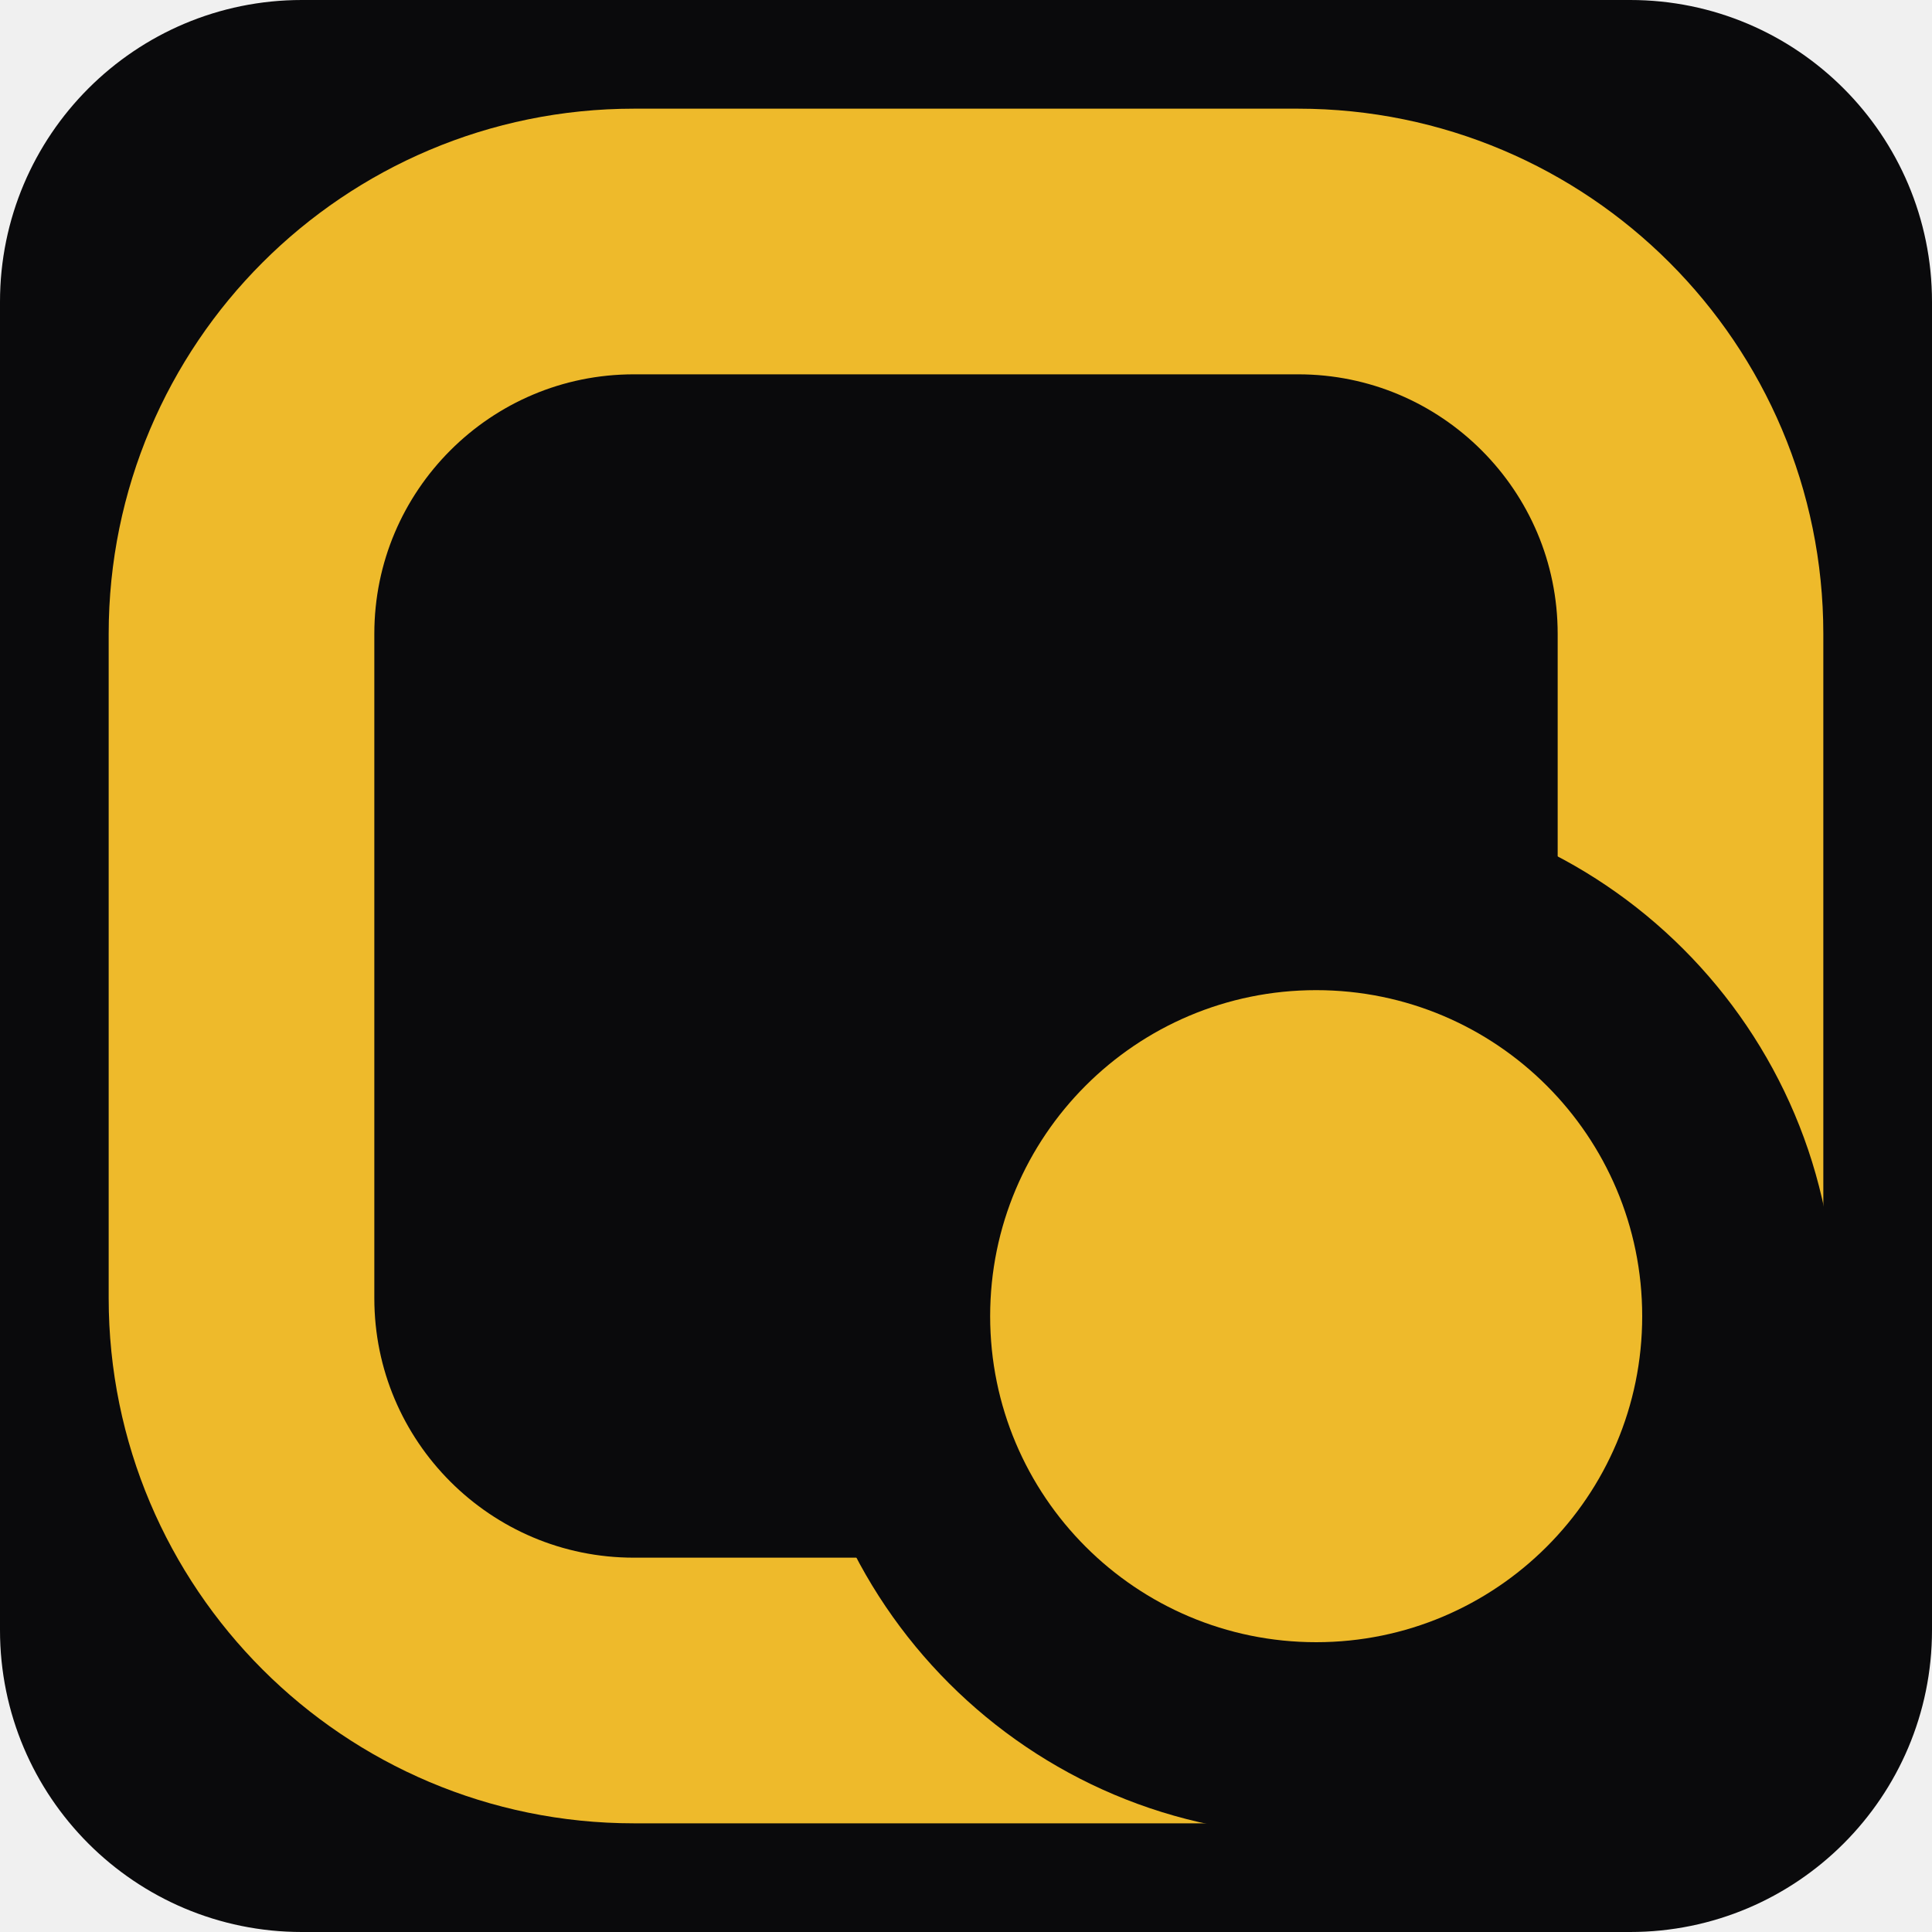
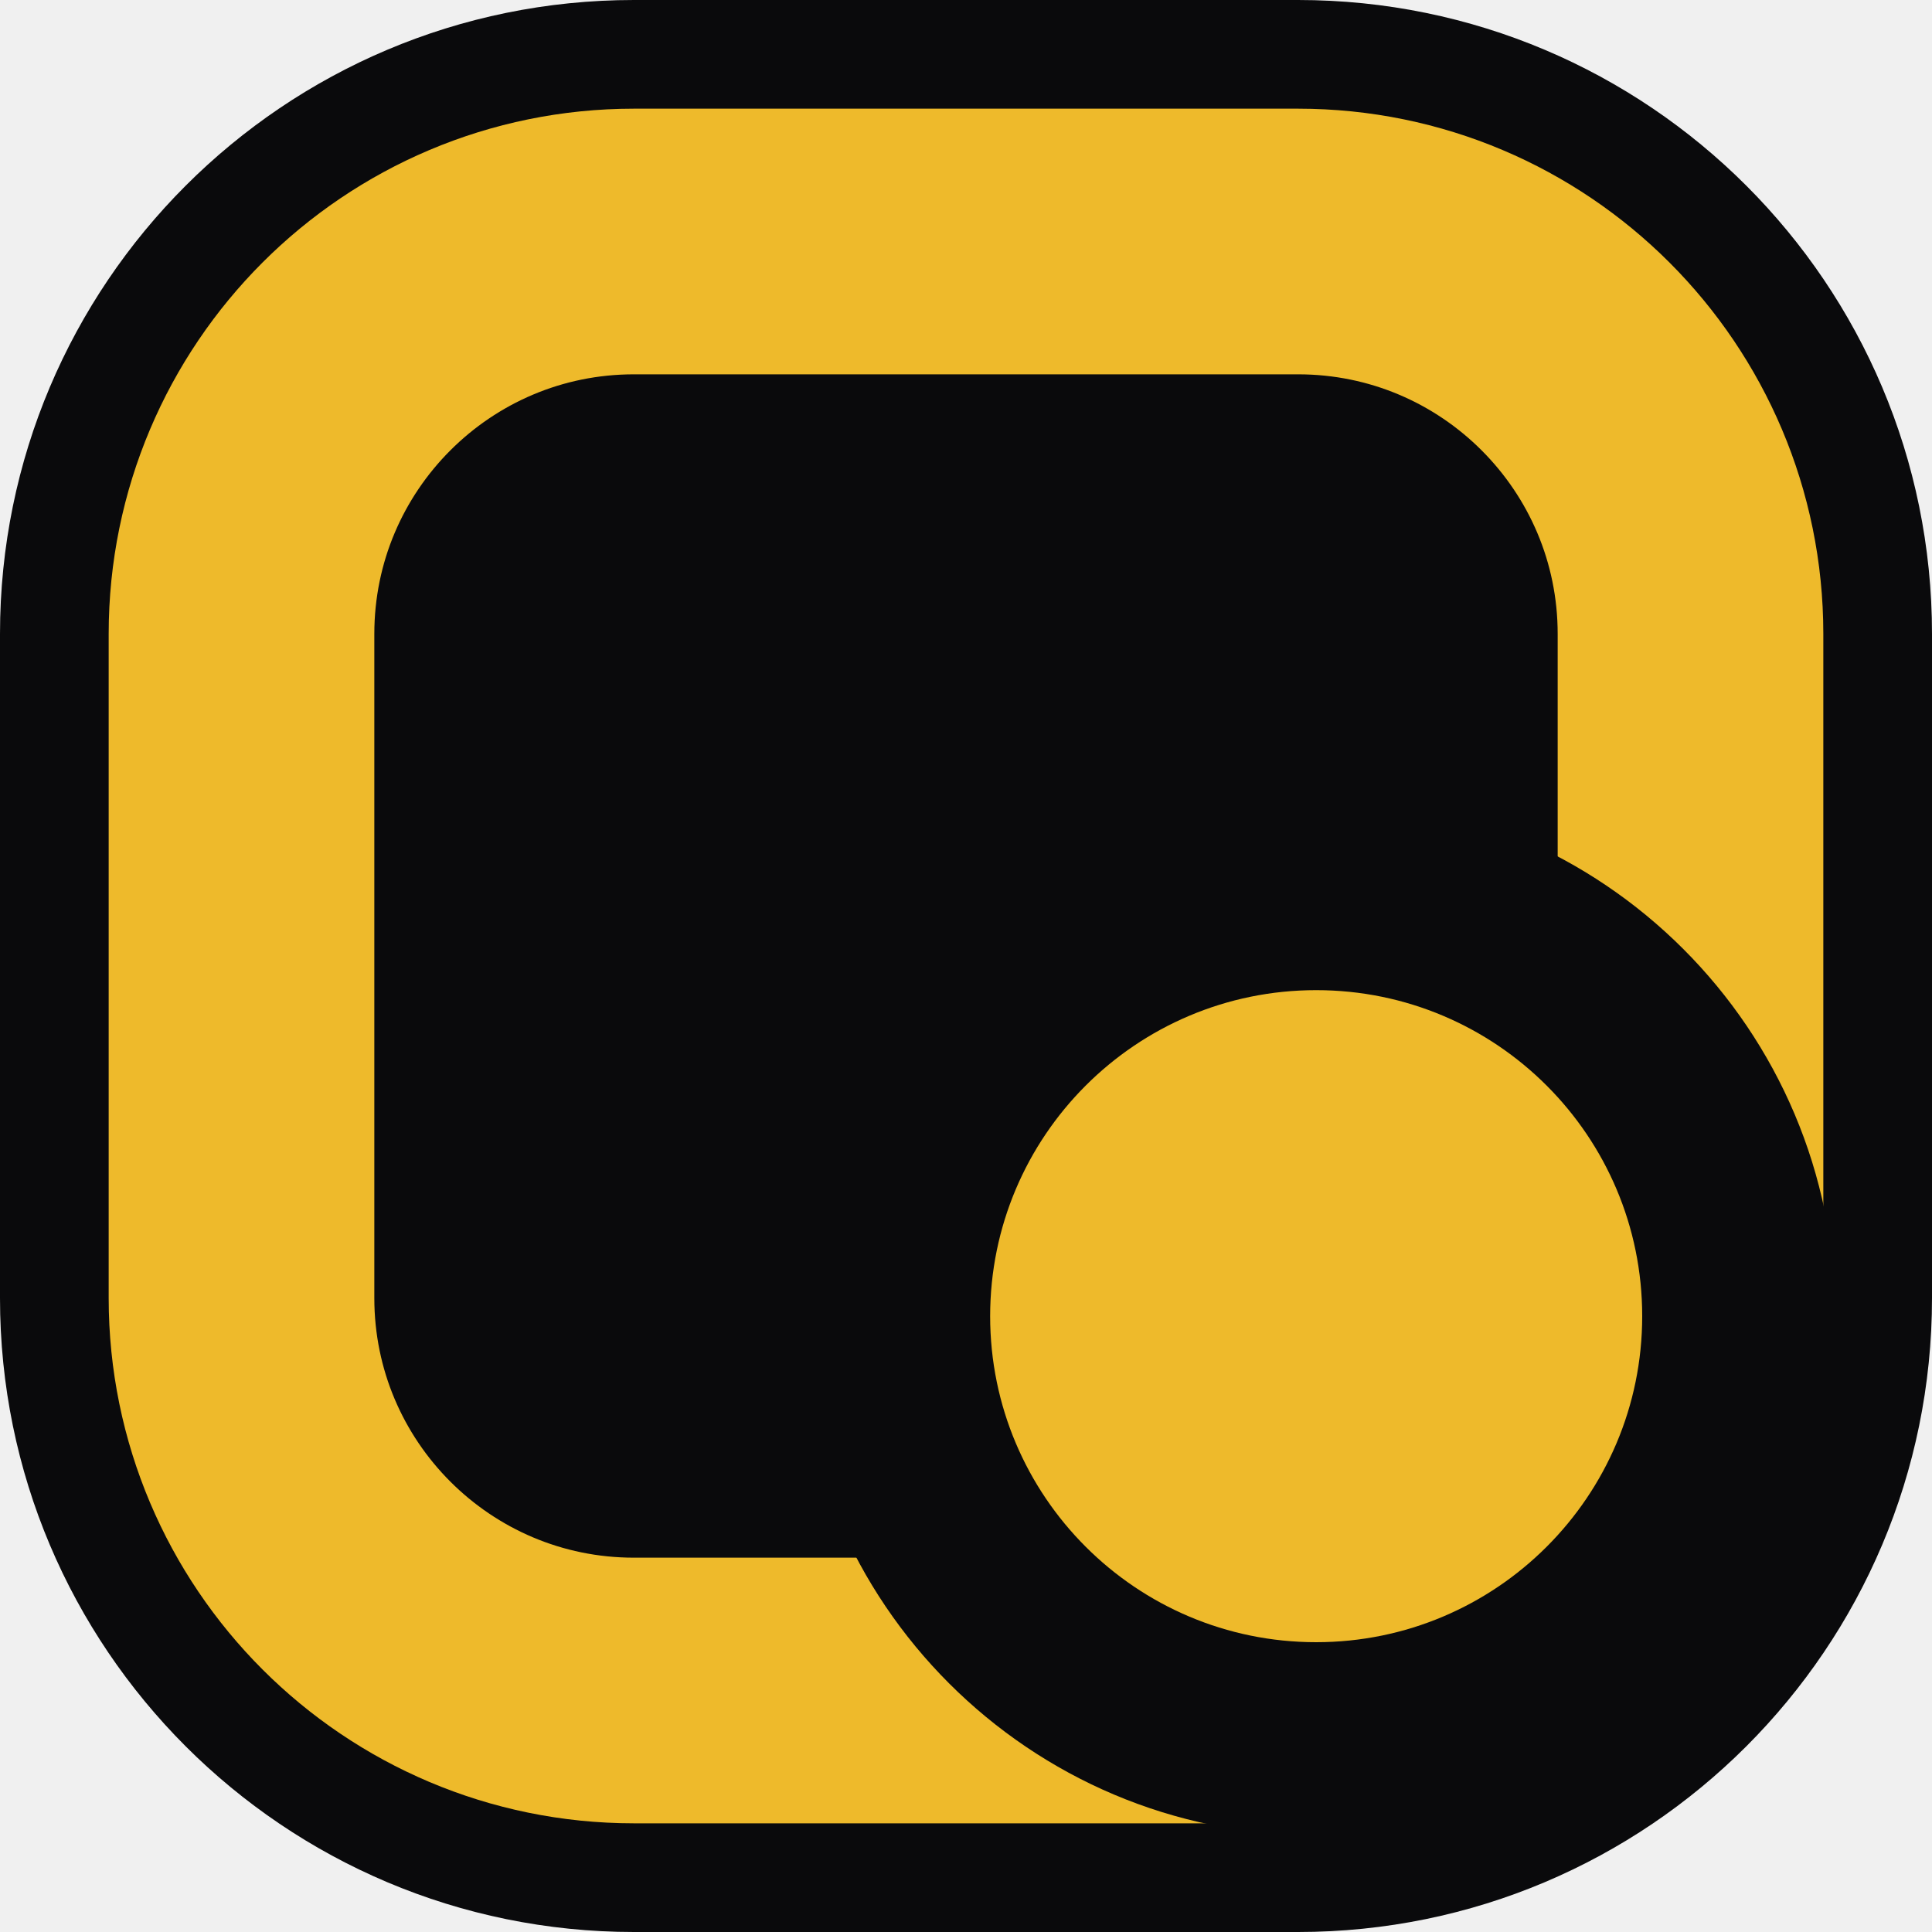
<svg xmlns="http://www.w3.org/2000/svg" viewBox="0 0 32 32" width="32" height="32">
-   <rect width="32" height="32" rx="5" fill="#0A0A0C" />
+   <rect width="32" height="32" rx="10.5" fill="#0A0A0C" />
  <mask id="smi">
    <rect width="32" height="32" fill="#fff" />
    <circle cx="21.8" cy="21.8" r="8.6" fill="#000" />
  </mask>
  <rect x="4" y="4" width="24" height="24" rx="6.5" fill="none" stroke="#EEBA2B" stroke-width="4.4" mask="url(#smi)" />
  <circle cx="21.8" cy="21.8" r="5.4" fill="#EEBA2B" />
</svg>
